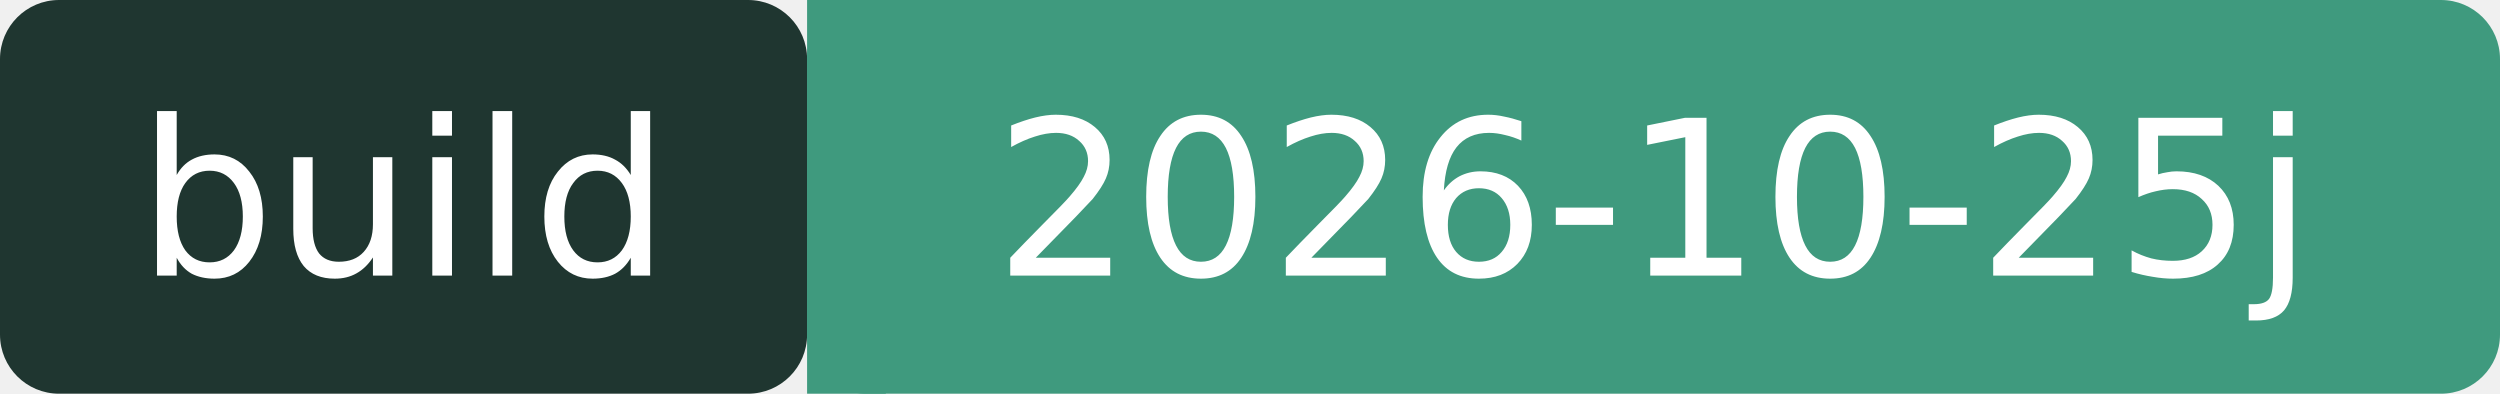
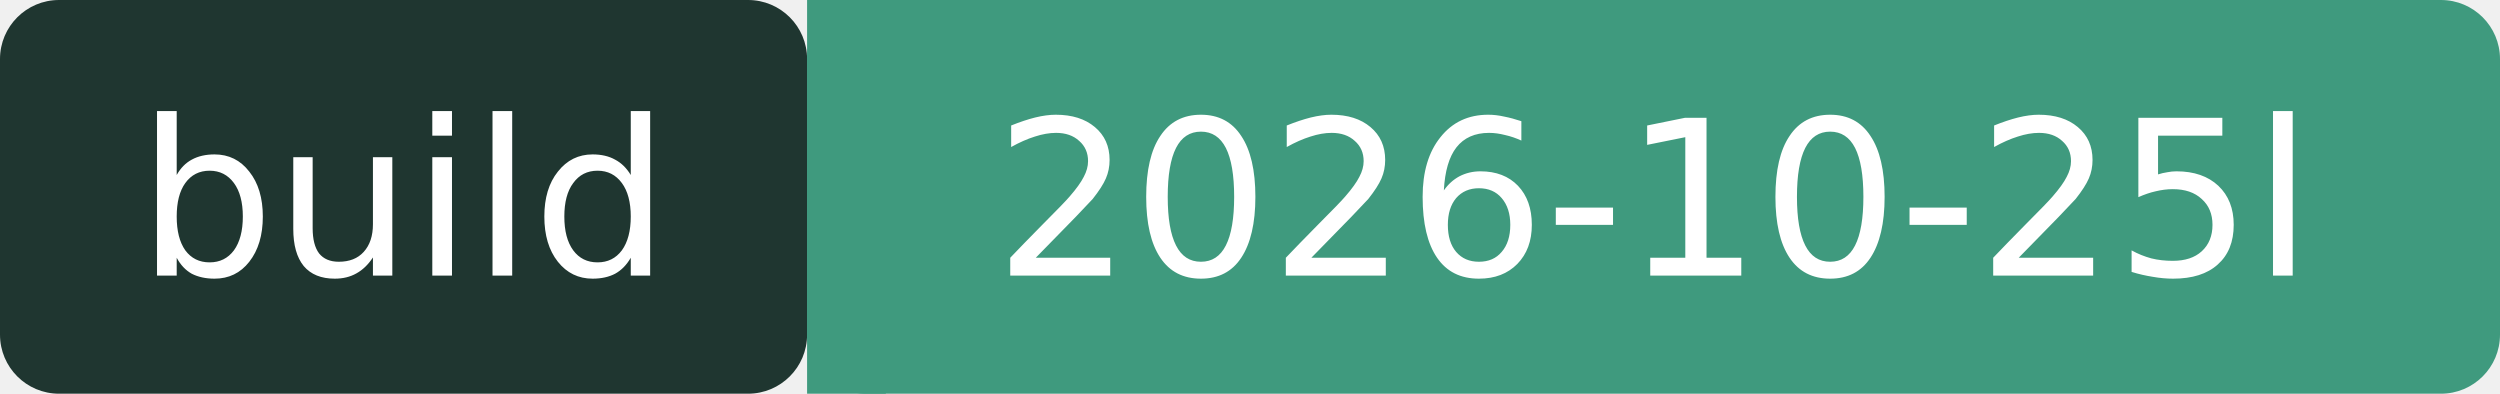
- <svg xmlns="http://www.w3.org/2000/svg" width="127" height="20" role="img" aria-label="build: 2026-10-25j">
+ <svg xmlns="http://www.w3.org/2000/svg" width="127" height="20" role="img" aria-label="build: 2026-10-25l">
  <rect width="41" height="20" rx="3" fill="#1F3630" />
  <rect x="41" width="86" height="20" rx="3" fill="#3F9A7E" />
  <rect x="41" width="4" height="20" fill="#3F9A7E" />
  <g fill="#fff" font-family="Verdana,DejaVu Sans,sans-serif" font-size="11" text-anchor="middle">
    <text x="20.5" y="14">build</text>
-     <text x="84" y="14">2026-10-25j</text>
+     <text x="84" y="14">2026-10-25l</text>
  </g>
</svg>
